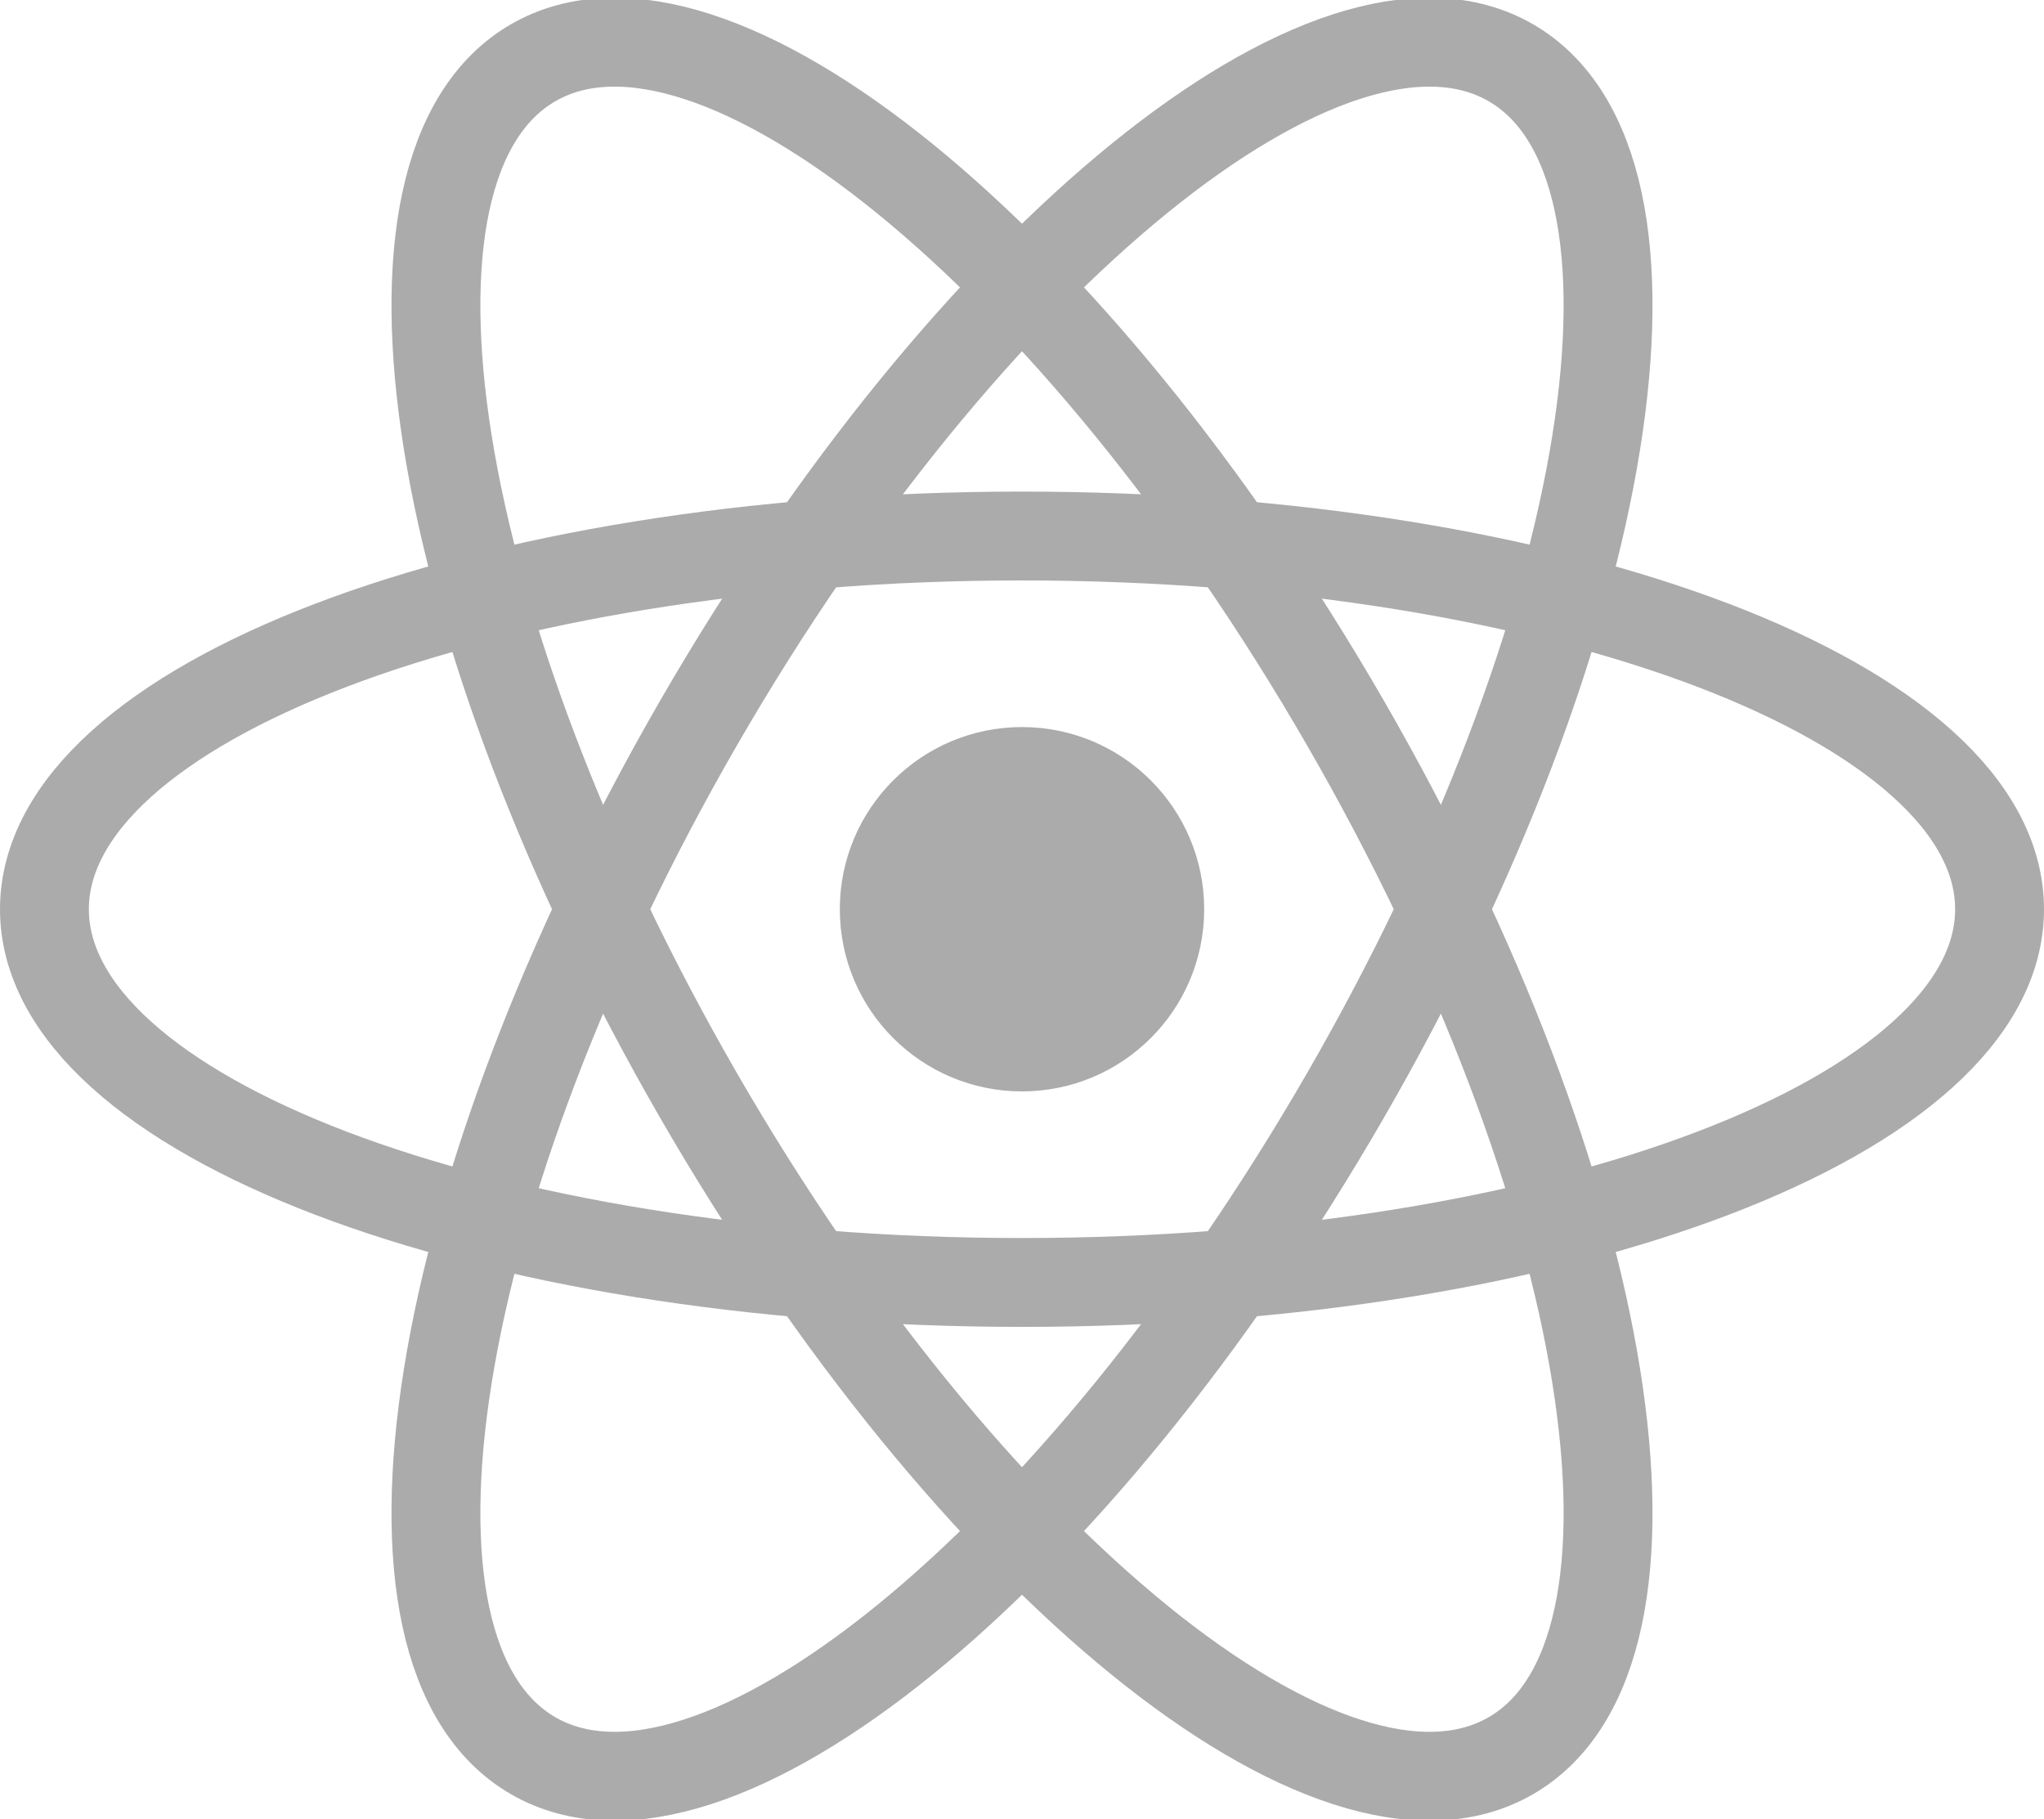
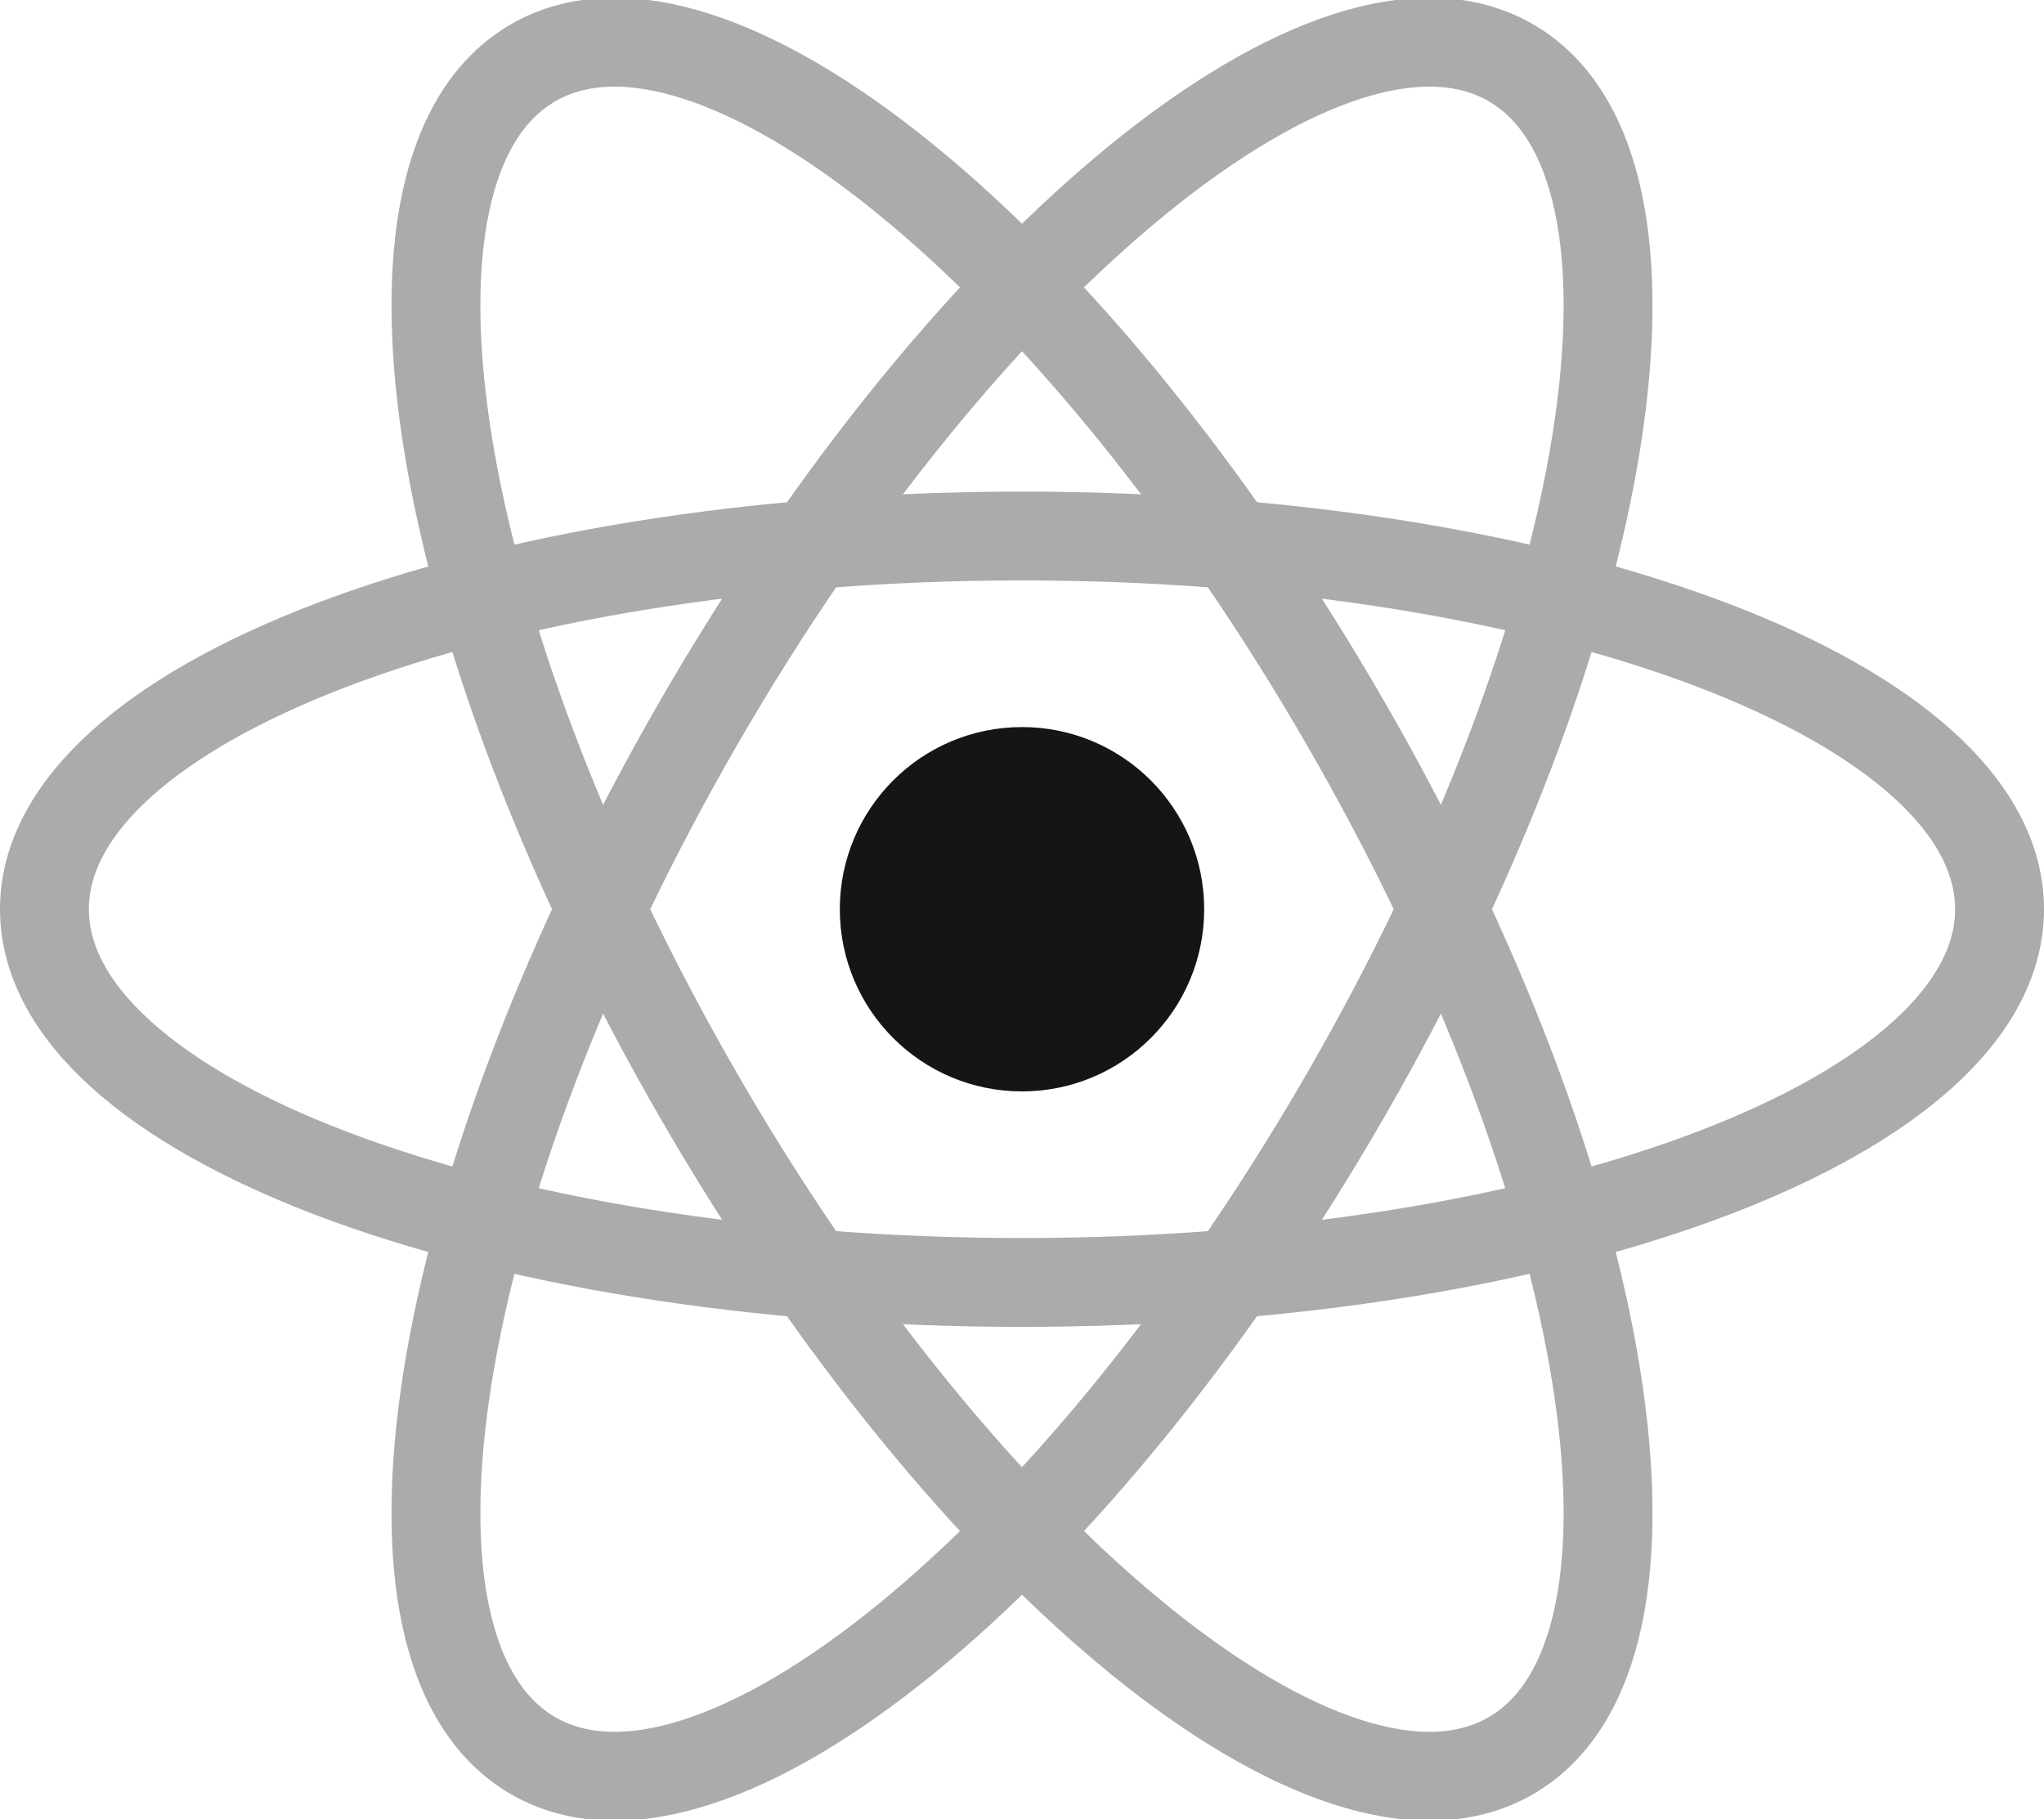
<svg xmlns="http://www.w3.org/2000/svg" viewBox="-11.5 -10.232 23 20.463">
-   <circle cx="0" cy="0" r="2.05" fill="#aaabaa" />
+   <circle cx="0" cy="0" r="2.05" fill="#151515" />
  <g stroke="#aaabaa" stroke-width="1" fill="none">
    <ellipse rx="11" ry="4.2" />
    <ellipse rx="11" ry="4.2" transform="rotate(60)" />
    <ellipse rx="11" ry="4.2" transform="rotate(120)" />
  </g>
</svg>
